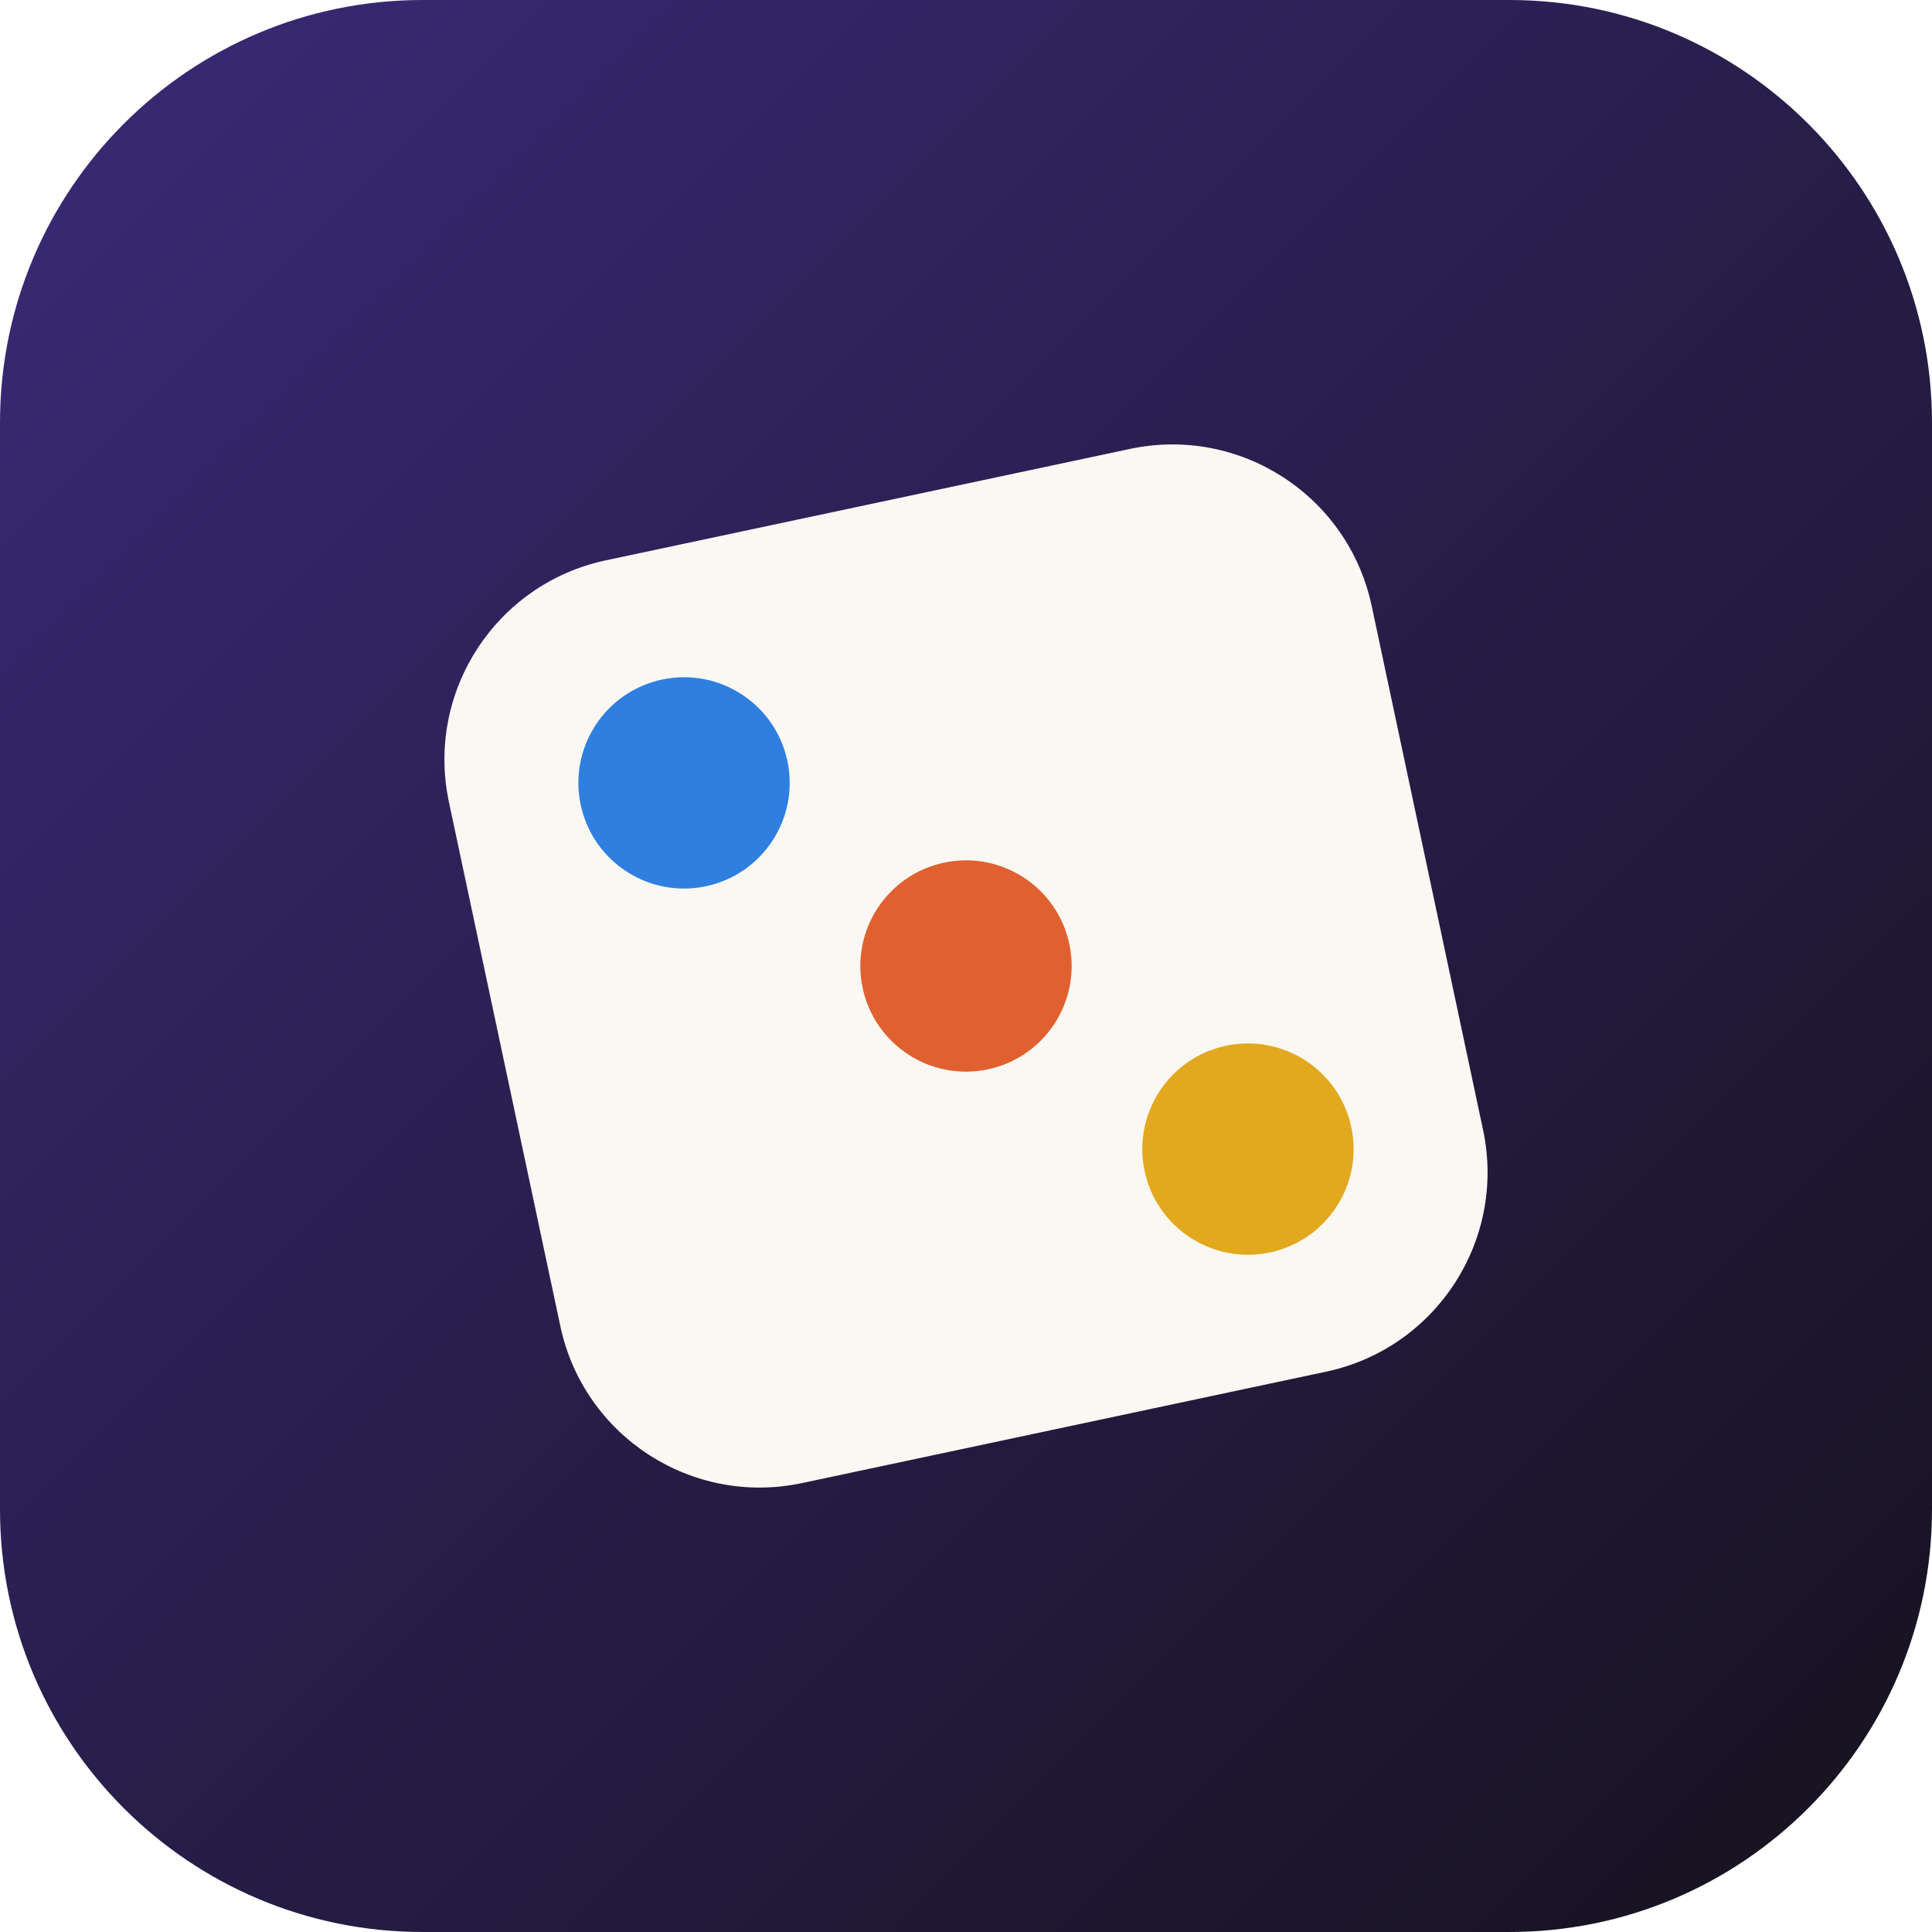
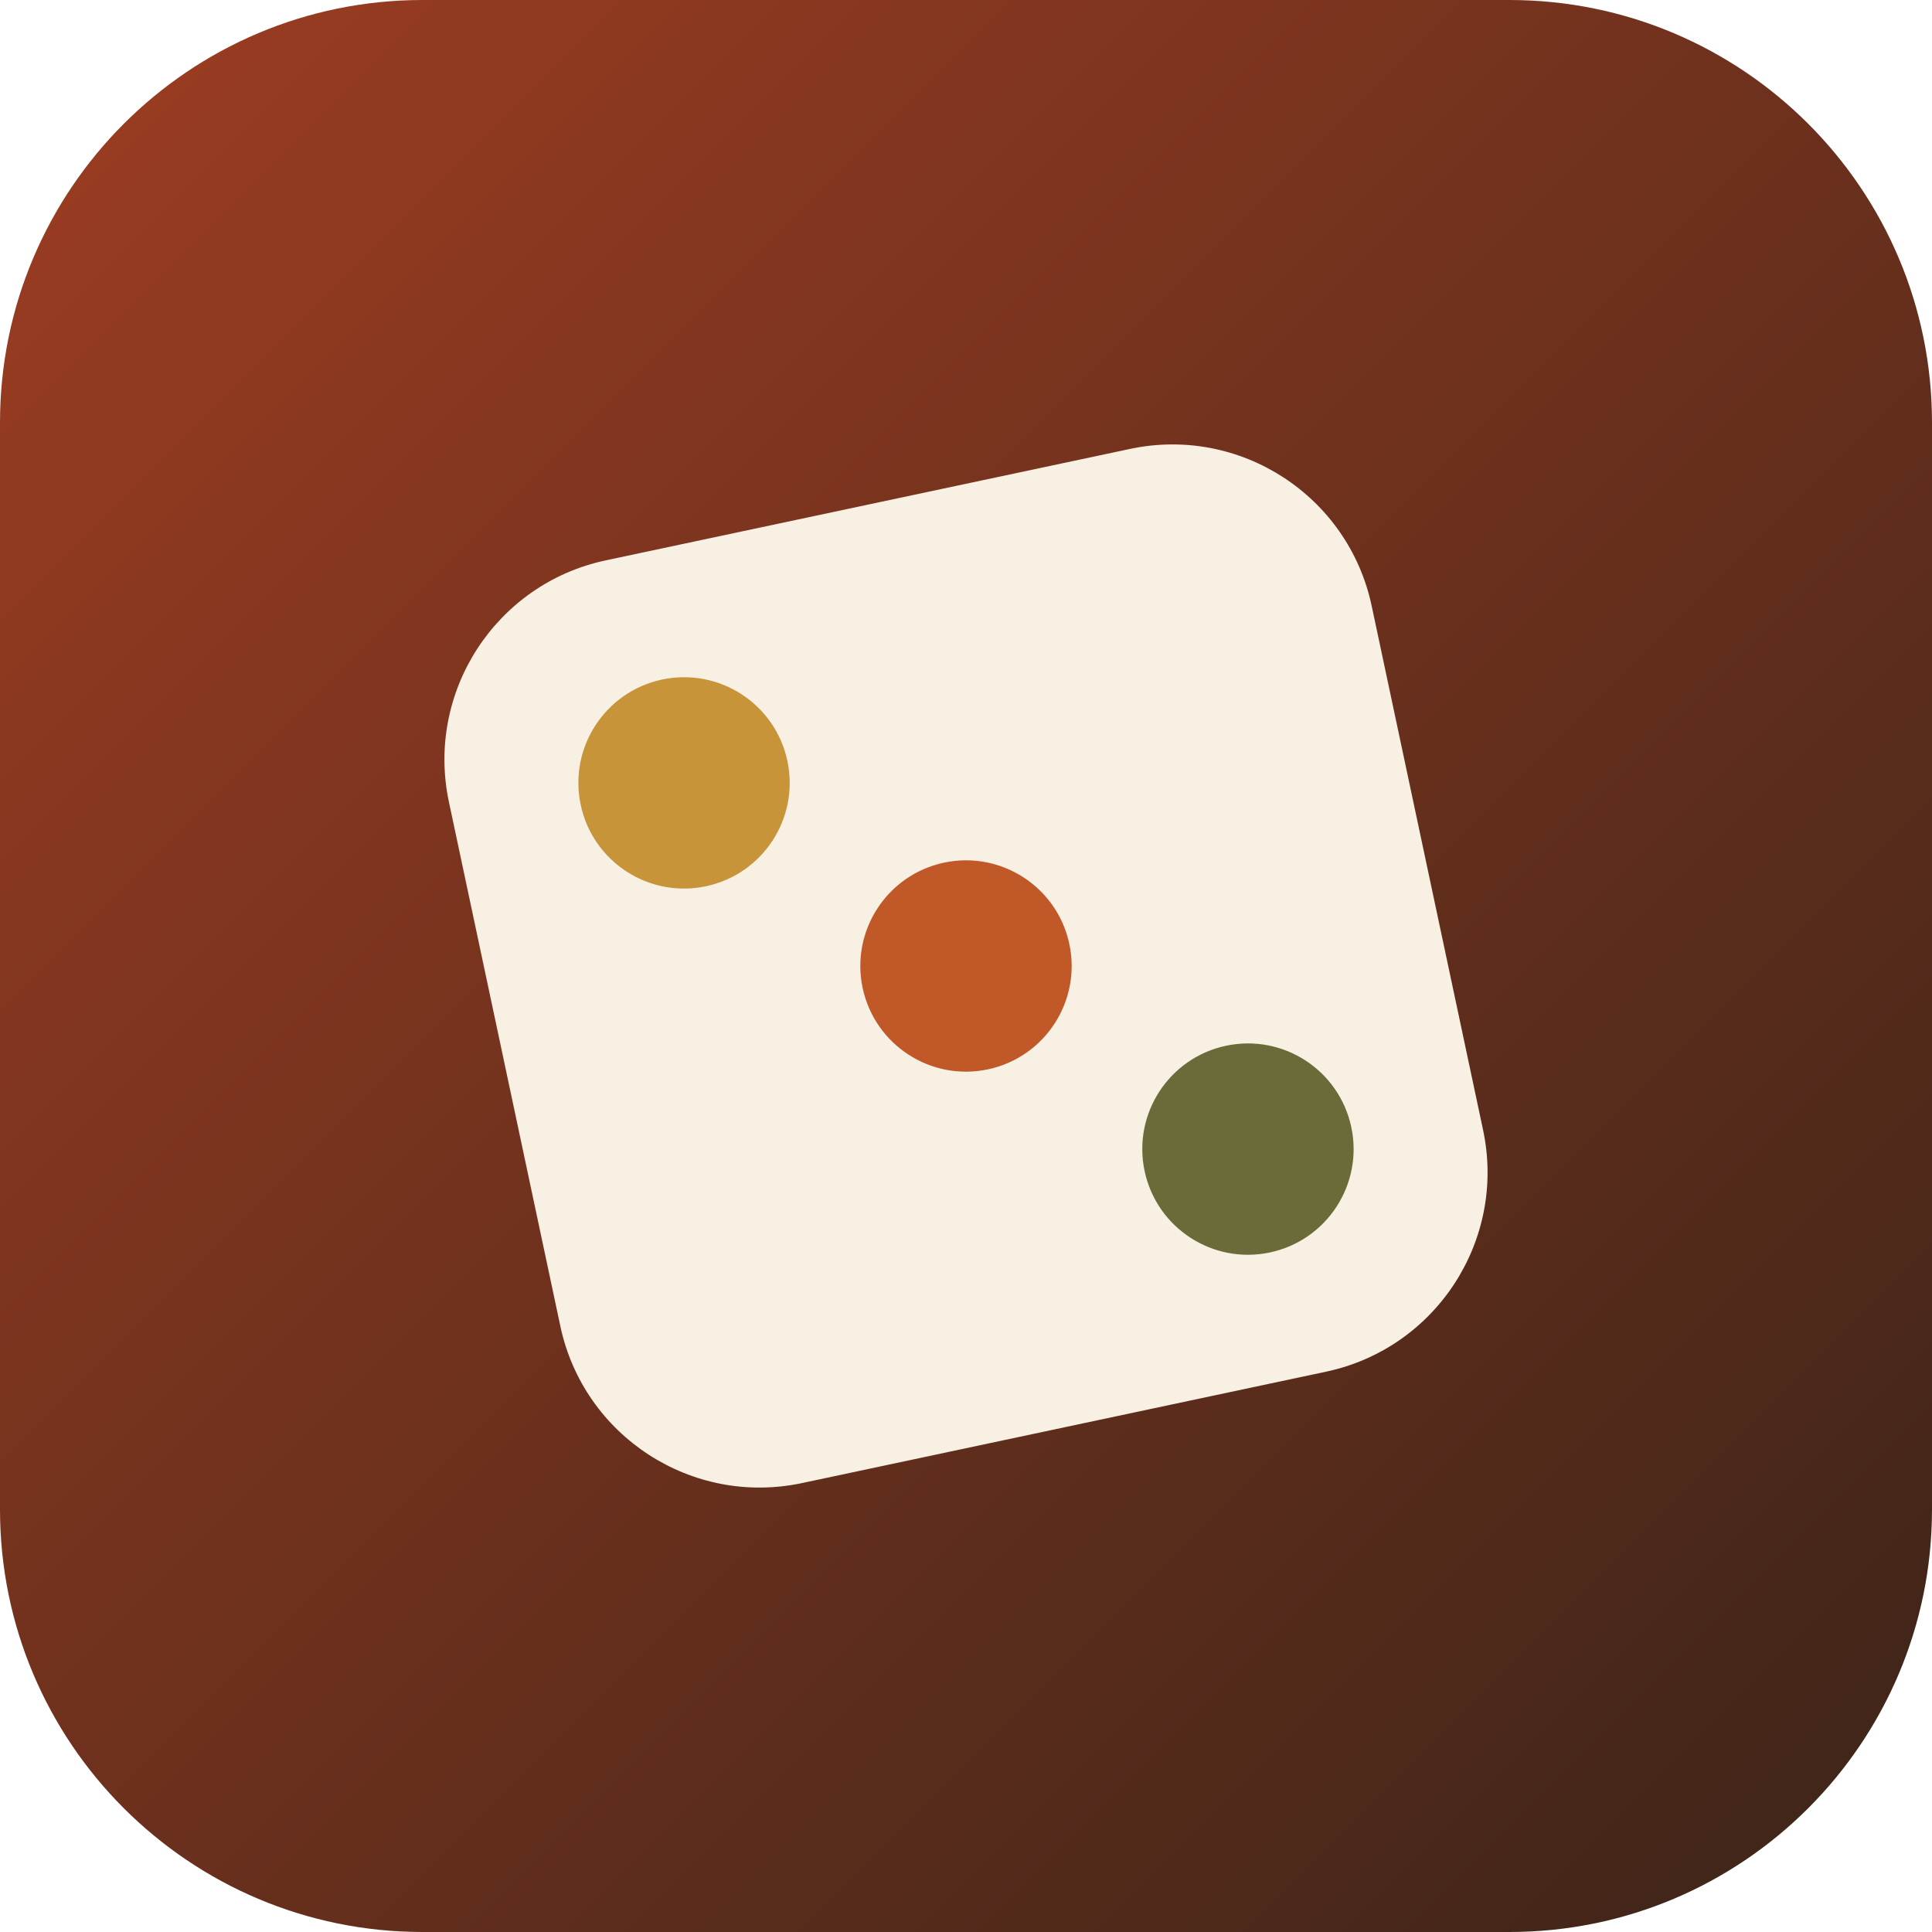
<svg xmlns="http://www.w3.org/2000/svg" viewBox="0 0 512 512">
  <defs>
    <linearGradient id="bg" x1="0" y1="0" x2="1" y2="1">
-       <stop offset="0" stop-color="#3a2a78" />
-       <stop offset="1" stop-color="#15121c" />
+       <stop offset="0" stop-color="#9E3D22" />
+       <stop offset="1" stop-color="#3A2418" />
    </linearGradient>
  </defs>
  <rect width="512" height="512" rx="112" fill="url(#bg)" />
  <g transform="rotate(-12 256 256)">
-     <rect x="131" y="131" width="250" height="250" rx="54" fill="#fbf8f3" />
-     <circle cx="193" cy="193" r="28" fill="#2f7fe0" />
-     <circle cx="256" cy="256" r="28" fill="#e0612f" />
-     <circle cx="319" cy="319" r="28" fill="#e2a91f" />
+     <rect x="131" y="131" width="250" height="250" rx="54" fill="#F7F0E3" />
+     <circle cx="193" cy="193" r="28" fill="#C8943A" />
+     <circle cx="256" cy="256" r="28" fill="#C05828" />
+     <circle cx="319" cy="319" r="28" fill="#6A6B38" />
  </g>
</svg>
